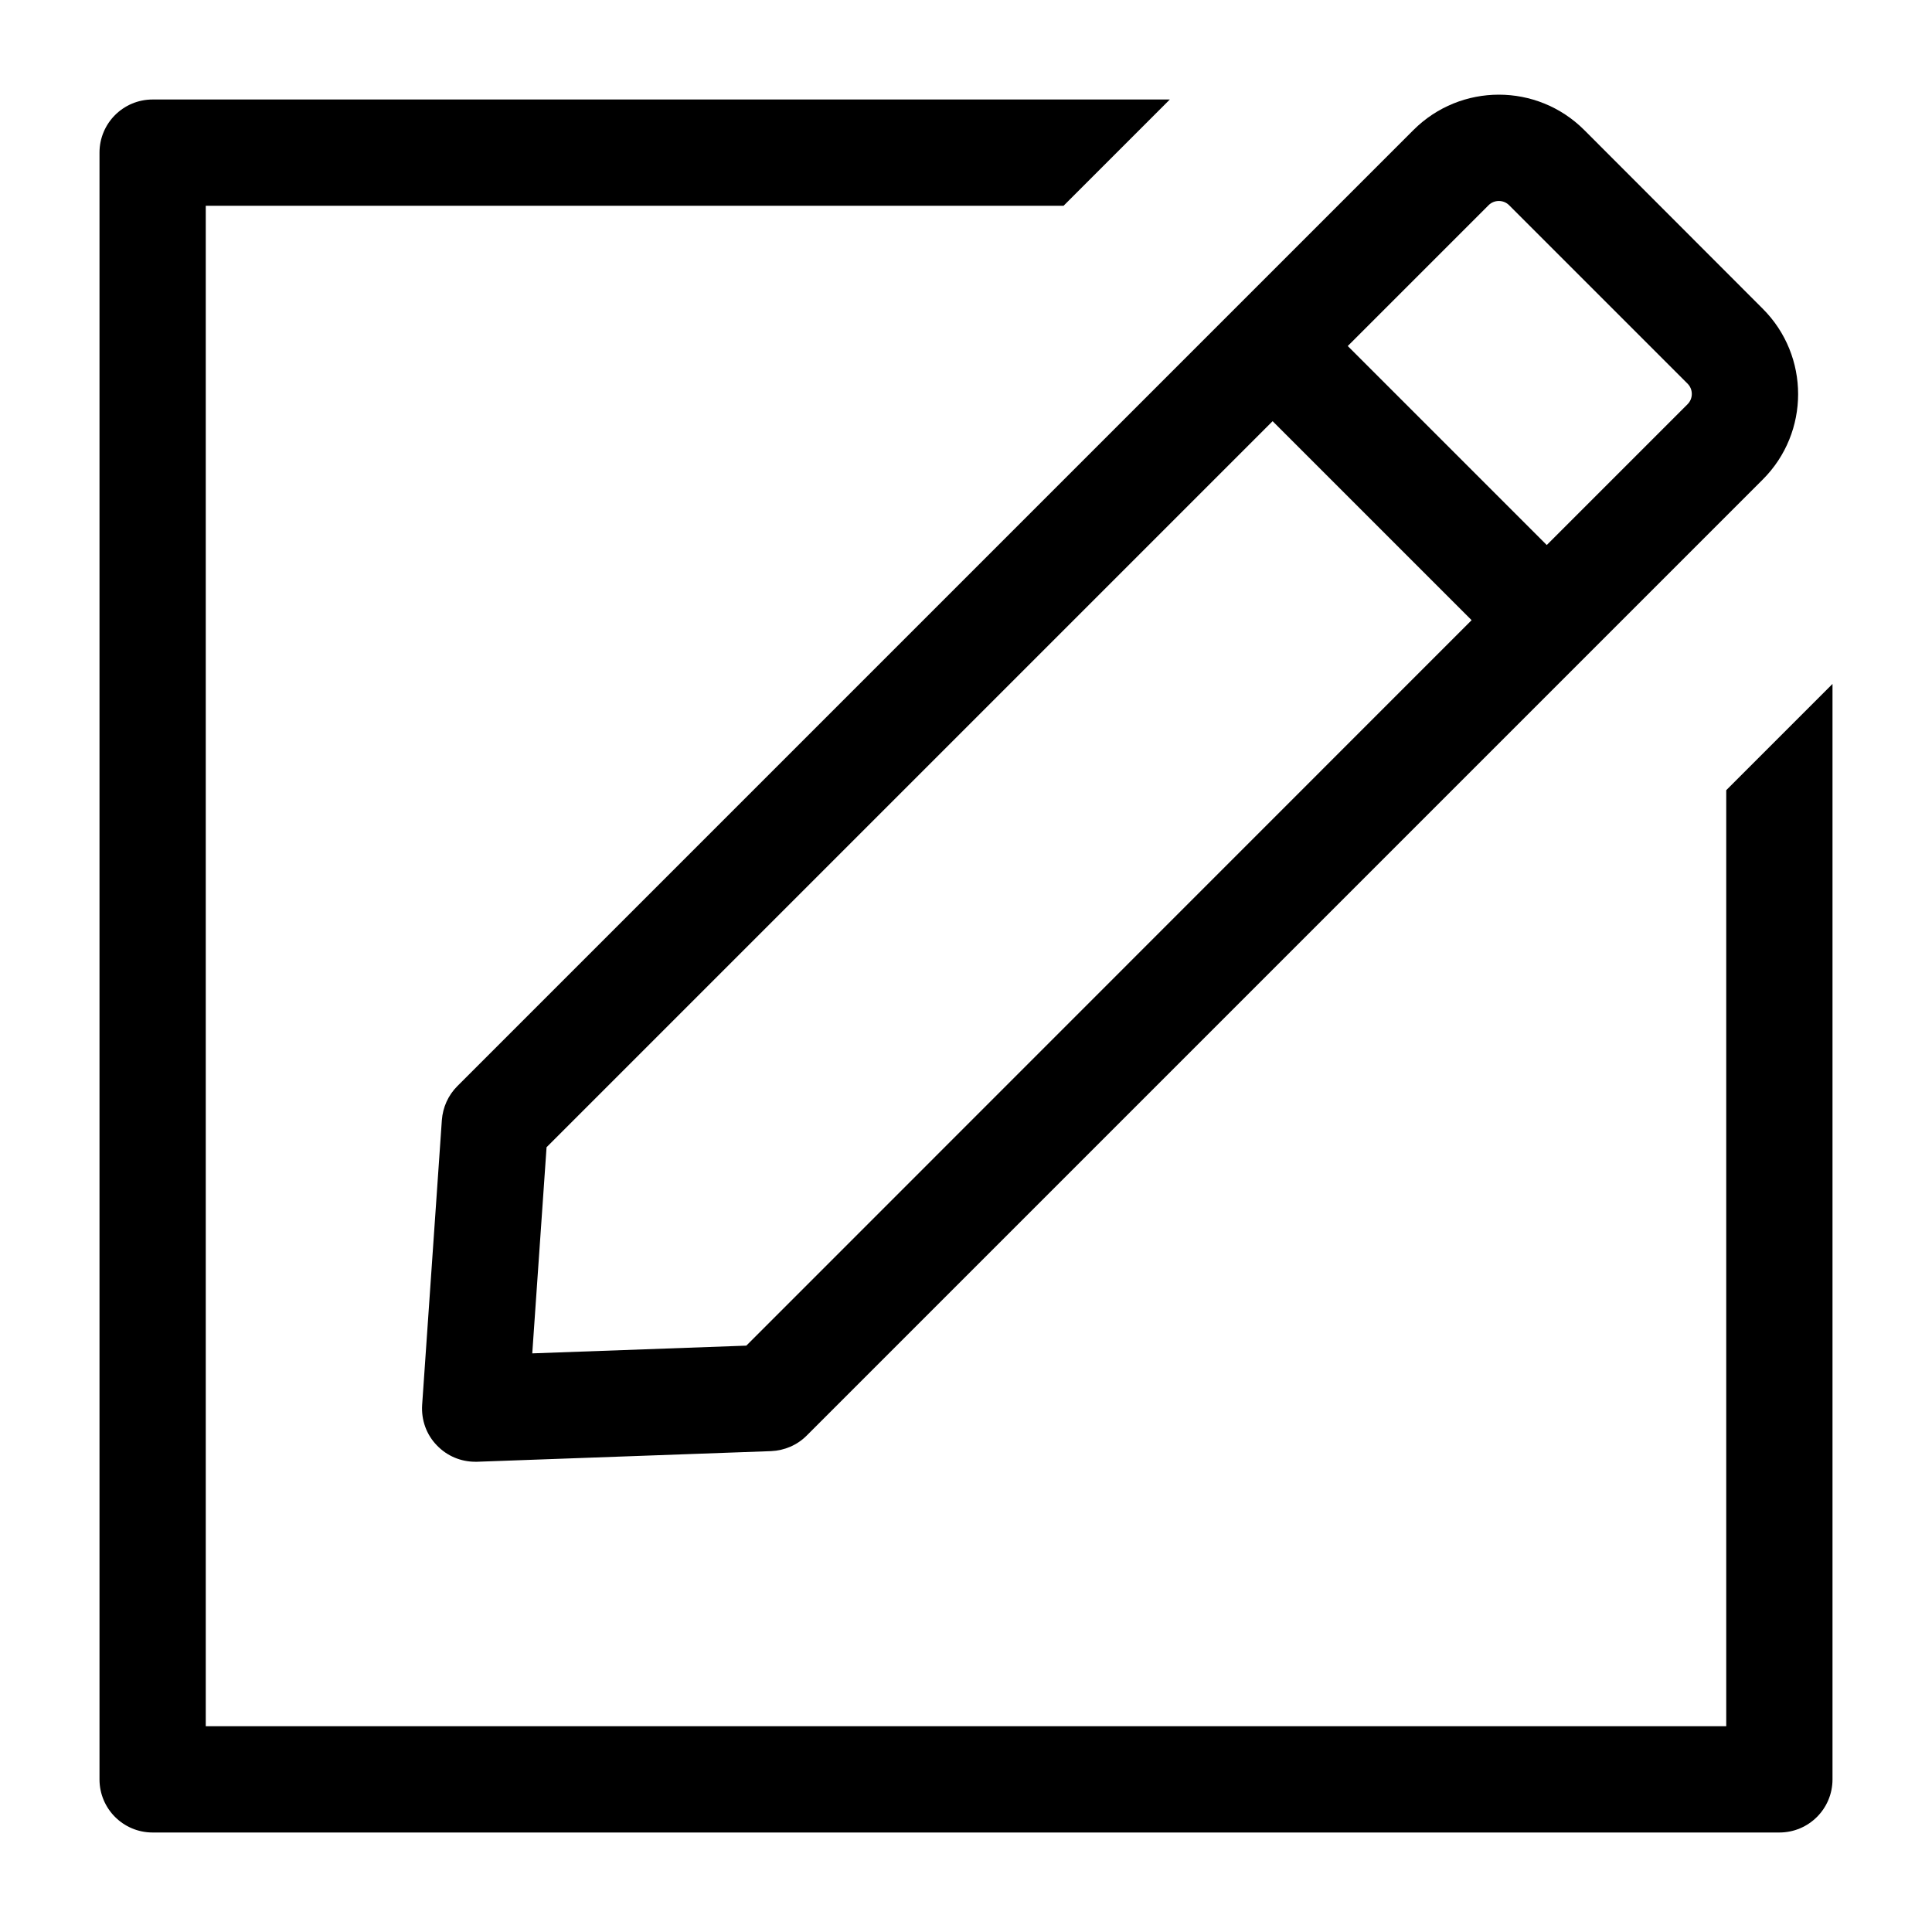
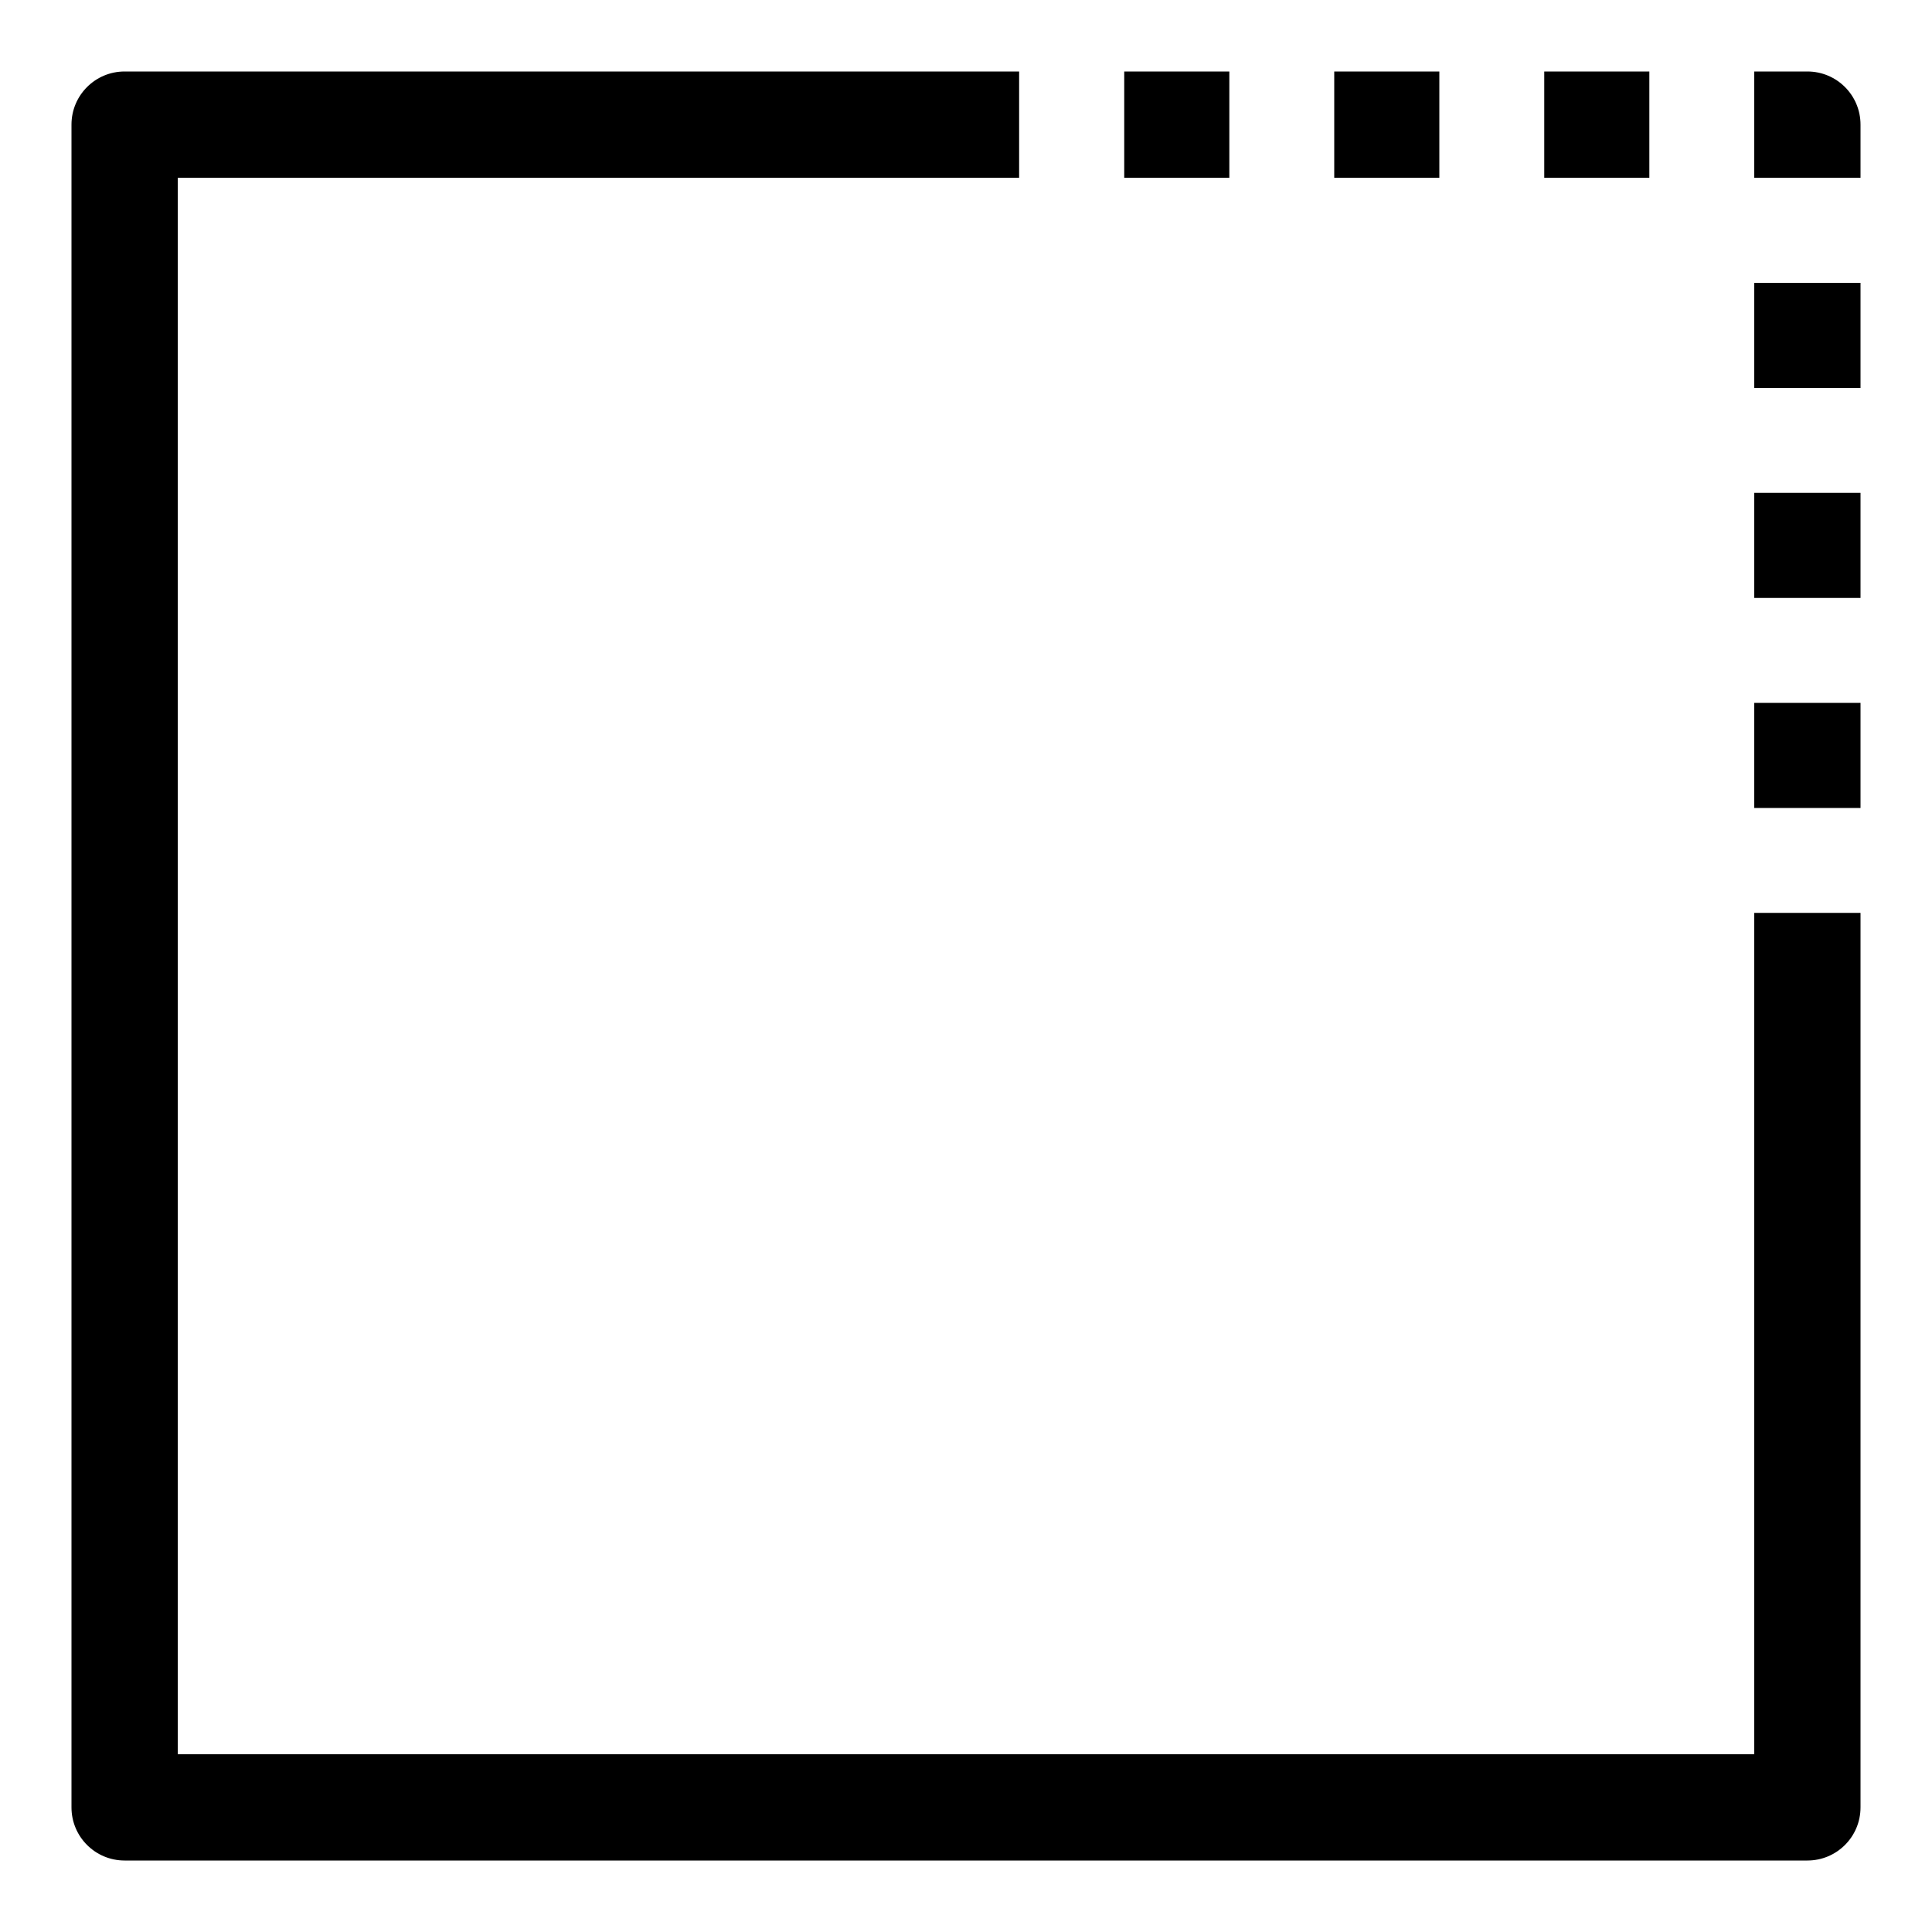
<svg xmlns="http://www.w3.org/2000/svg" viewBox="0 0 1000 1000">
-   <path d="M228.7 579.8l-10.2 147.4c-.5 7.8 2.2 15.4 7.7 21 5.2 5.4 12.3 8.4 19.8 8.4h1l152.1-5.5c6.9-.3 13.5-3.1 18.4-8l494.9-494.9c24.4-24.4 24.4-64 0-88.4L820 67.3c-24.4-24.4-64-24.4-88.4 0L236.7 562.2c-4.7 4.7-7.5 10.9-8 17.6zm541.8-473.6c2.9-2.9 7.7-2.9 10.6 0l92.4 92.4c2.9 2.9 2.9 7.7 0 10.6l-72.9 72.9-103-103 72.9-72.9zM282.9 593.8L658.7 218l103 103-375.4 375.5-110.8 4 7.4-106.7z" />
-   <path d="M893.5 409v484.5h-787v-787h444l55-55H79c-15.2 0-27.5 12.3-27.5 27.5v842c0 15.2 12.3 27.5 27.5 27.5h842c15.2 0 27.5-12.3 27.5-27.5V354l-55 55z" />
+   <path d="M963 500v-27.5h-55V908H92V92h435.5V37h-463C49.3 37 37 49.3 37 64.5v871c0 15.2 12.3 27.5 27.5 27.5h871c15.2 0 27.5-12.3 27.5-27.5V500zM799.3 37h54.4v55h-54.4zM690.6 37H745v55h-54.4z" />
+   <path d="M581.9 37h54.4v55h-54.4zM963 64.5c0-15.2-12.3-27.5-27.5-27.5H908v55h55V64.5zM908 146.4h55v54.4h-55zM908 255.1h55v54.4h-55zM908 363.8h55v54.4h-55z" />
</svg>
